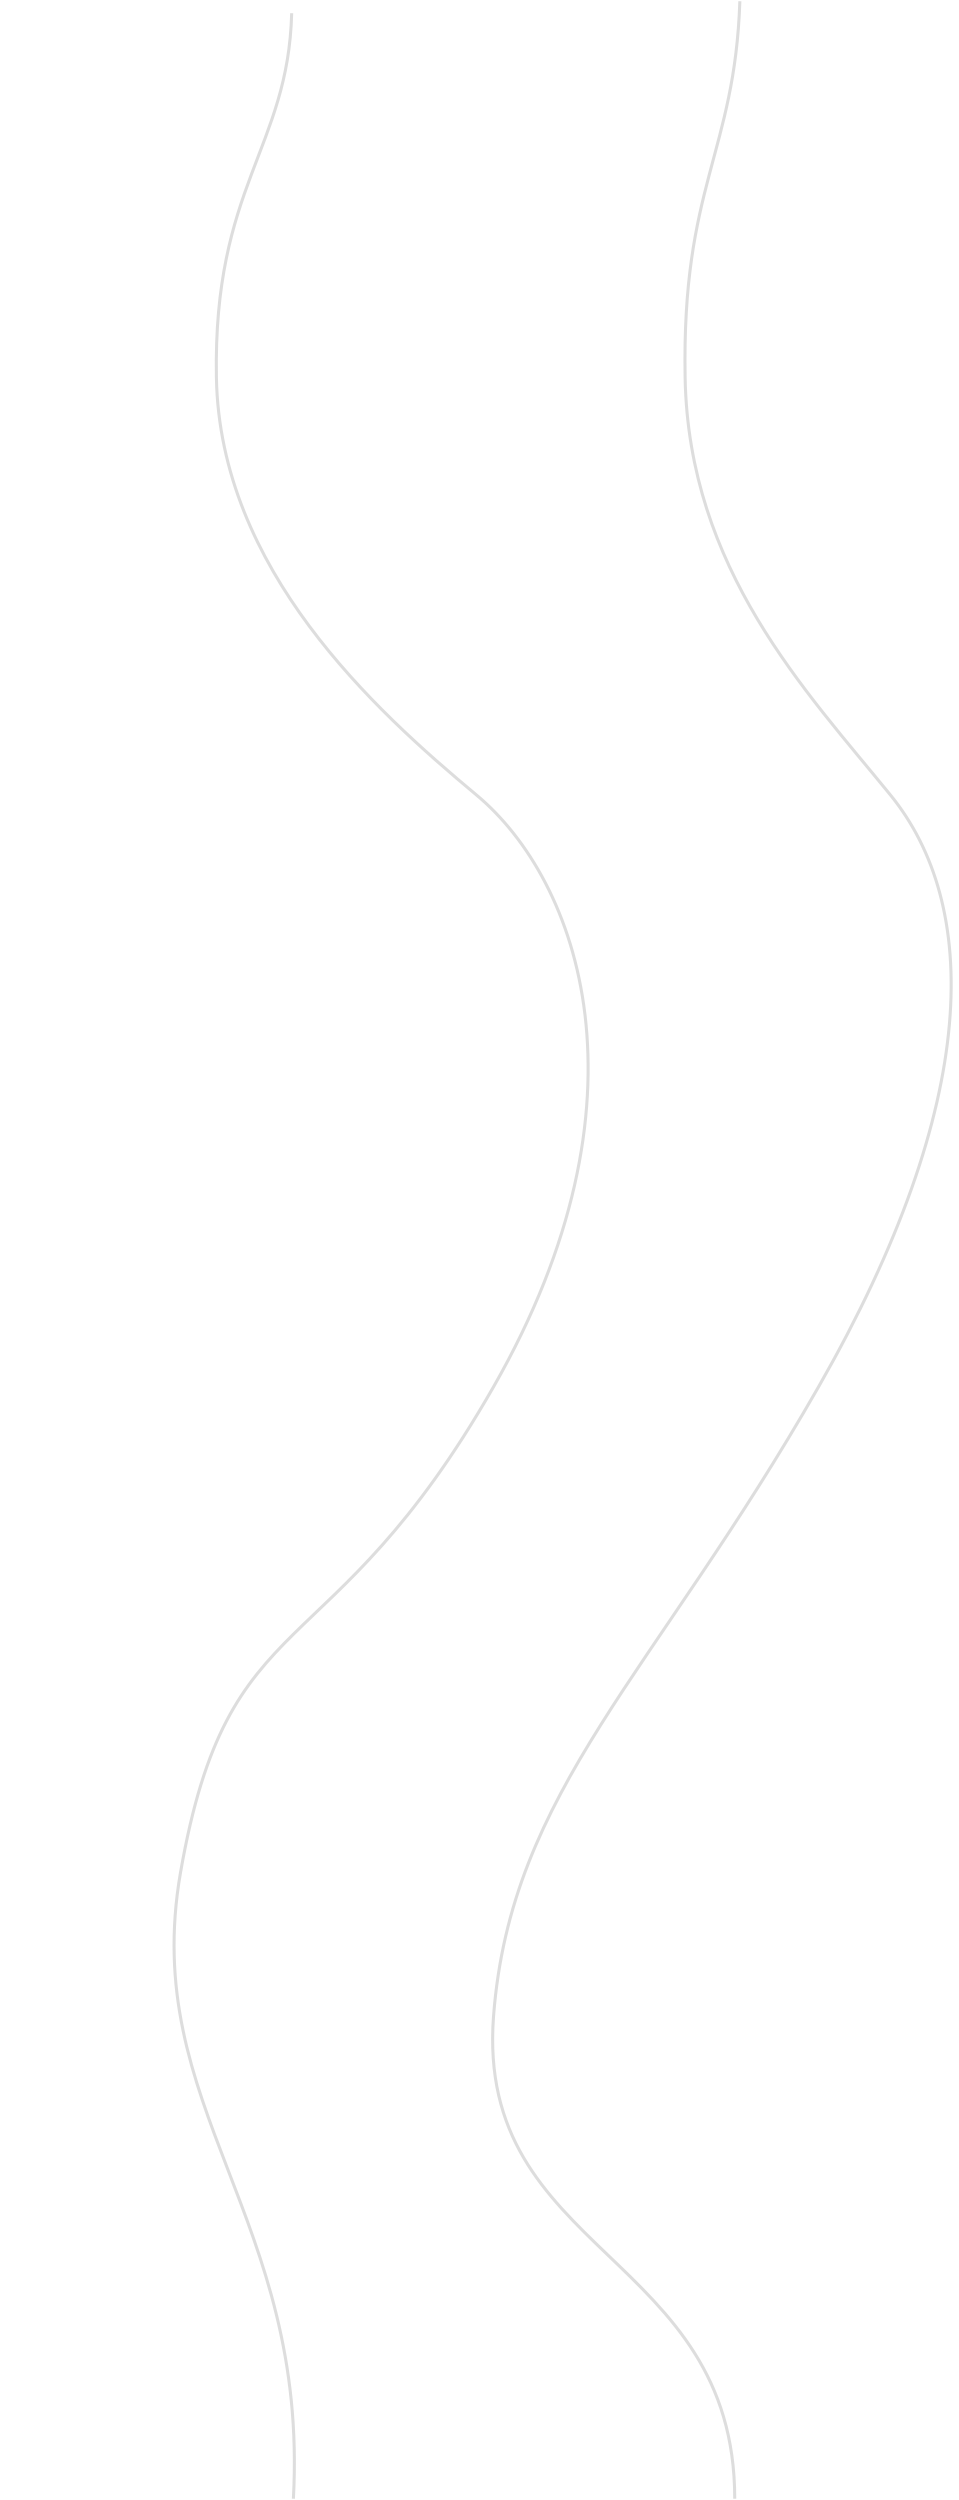
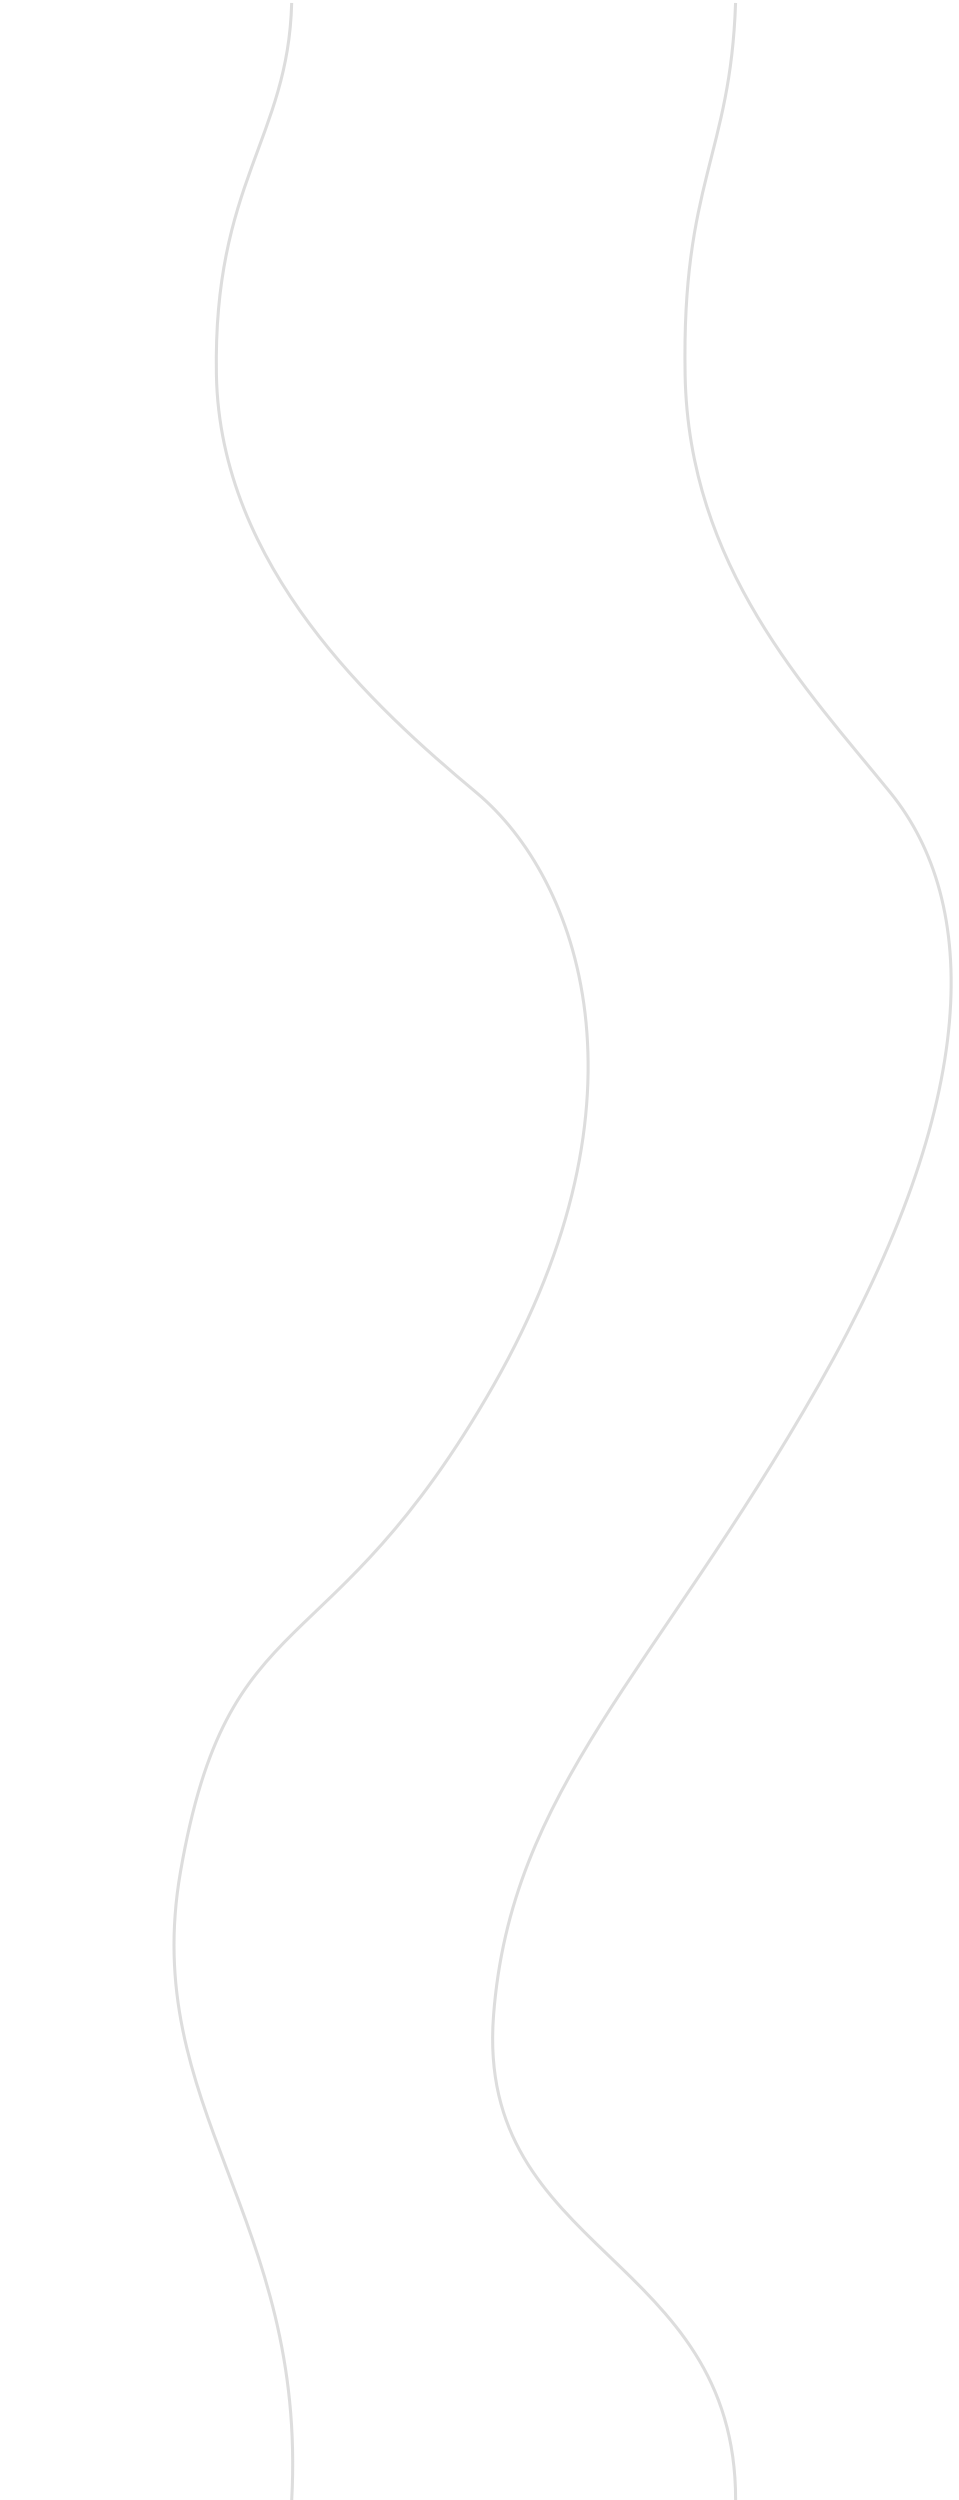
<svg xmlns="http://www.w3.org/2000/svg" id="Layer_1" data-name="Layer 1" viewBox="0 0 312.725 815.695">
  <defs>
    <style>.cls-1{fill:none;stroke:#ddd;stroke-miterlimit:10;}</style>
  </defs>
-   <path class="cls-1" d="M95.167,4.311C94.051,48.4,69.493,60.683,70.609,123.194s51.349,108.279,84.837,136.186,59.163,99.349,5.581,193.116S74.516,521.147,58.888,611.007c-13.368,76.866,41.86,112.186,36.837,204.279" />
-   <path class="cls-1" d="M241.4.4c-1.674,49.674-18.976,60.279-17.86,122.79s39.488,102.354,66.976,136.186c29.024,35.721,30.14,99.349-23.441,193.116s-100.465,131.721-106.047,205.4c-5.893,77.8,78.7,77.023,78.7,157.395" />
+   <path class="cls-1" d="M95.167.962C94.051,45.115,69.493,59.647,70.609,122.244s51.349,108.428,84.837,136.373S214.609,358.1,161.027,452,74.516,520.743,58.888,610.727C45.52,687.7,100.2,723.5,95.176,815.722" />
+   <path class="cls-1" d="M240,.962c-1.675,49.743-17.581,58.685-16.465,121.282s39.488,102.494,66.976,136.373c29.024,35.77,30.14,99.485-23.441,193.381S166.609,583.9,161.027,657.675c-5.893,77.9,78.994,77.539,78.994,158.021" />
</svg>
